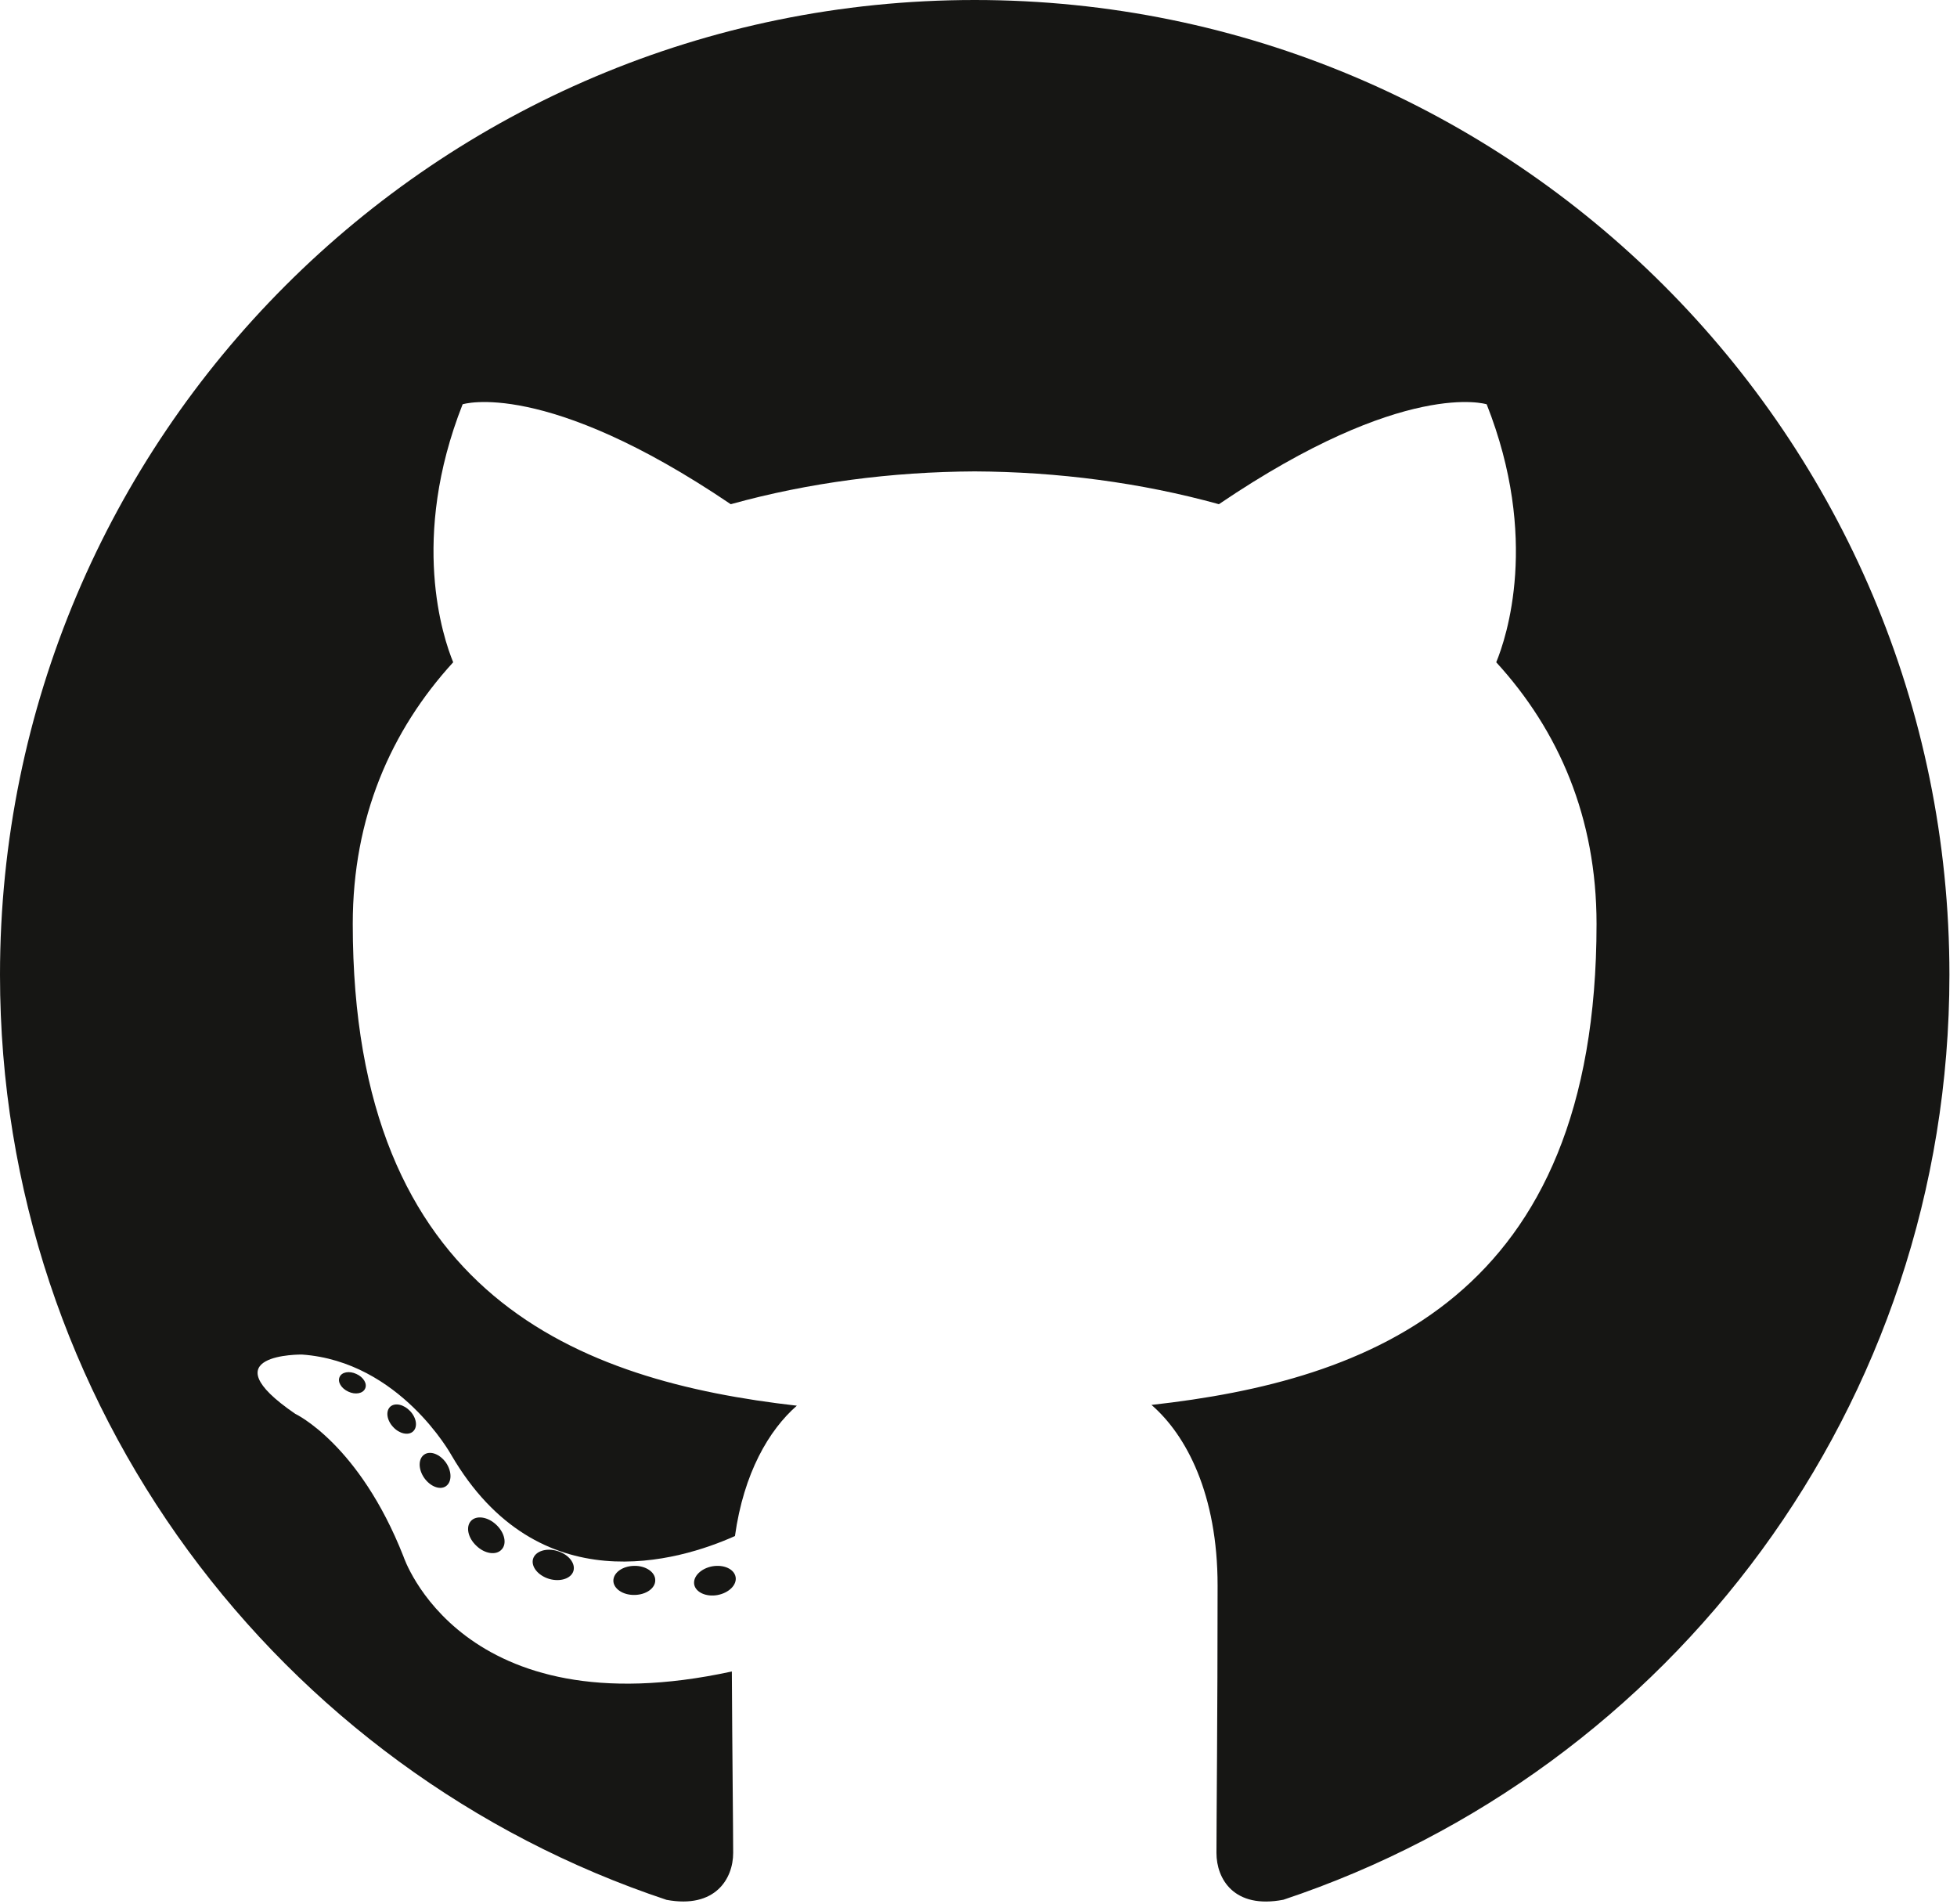
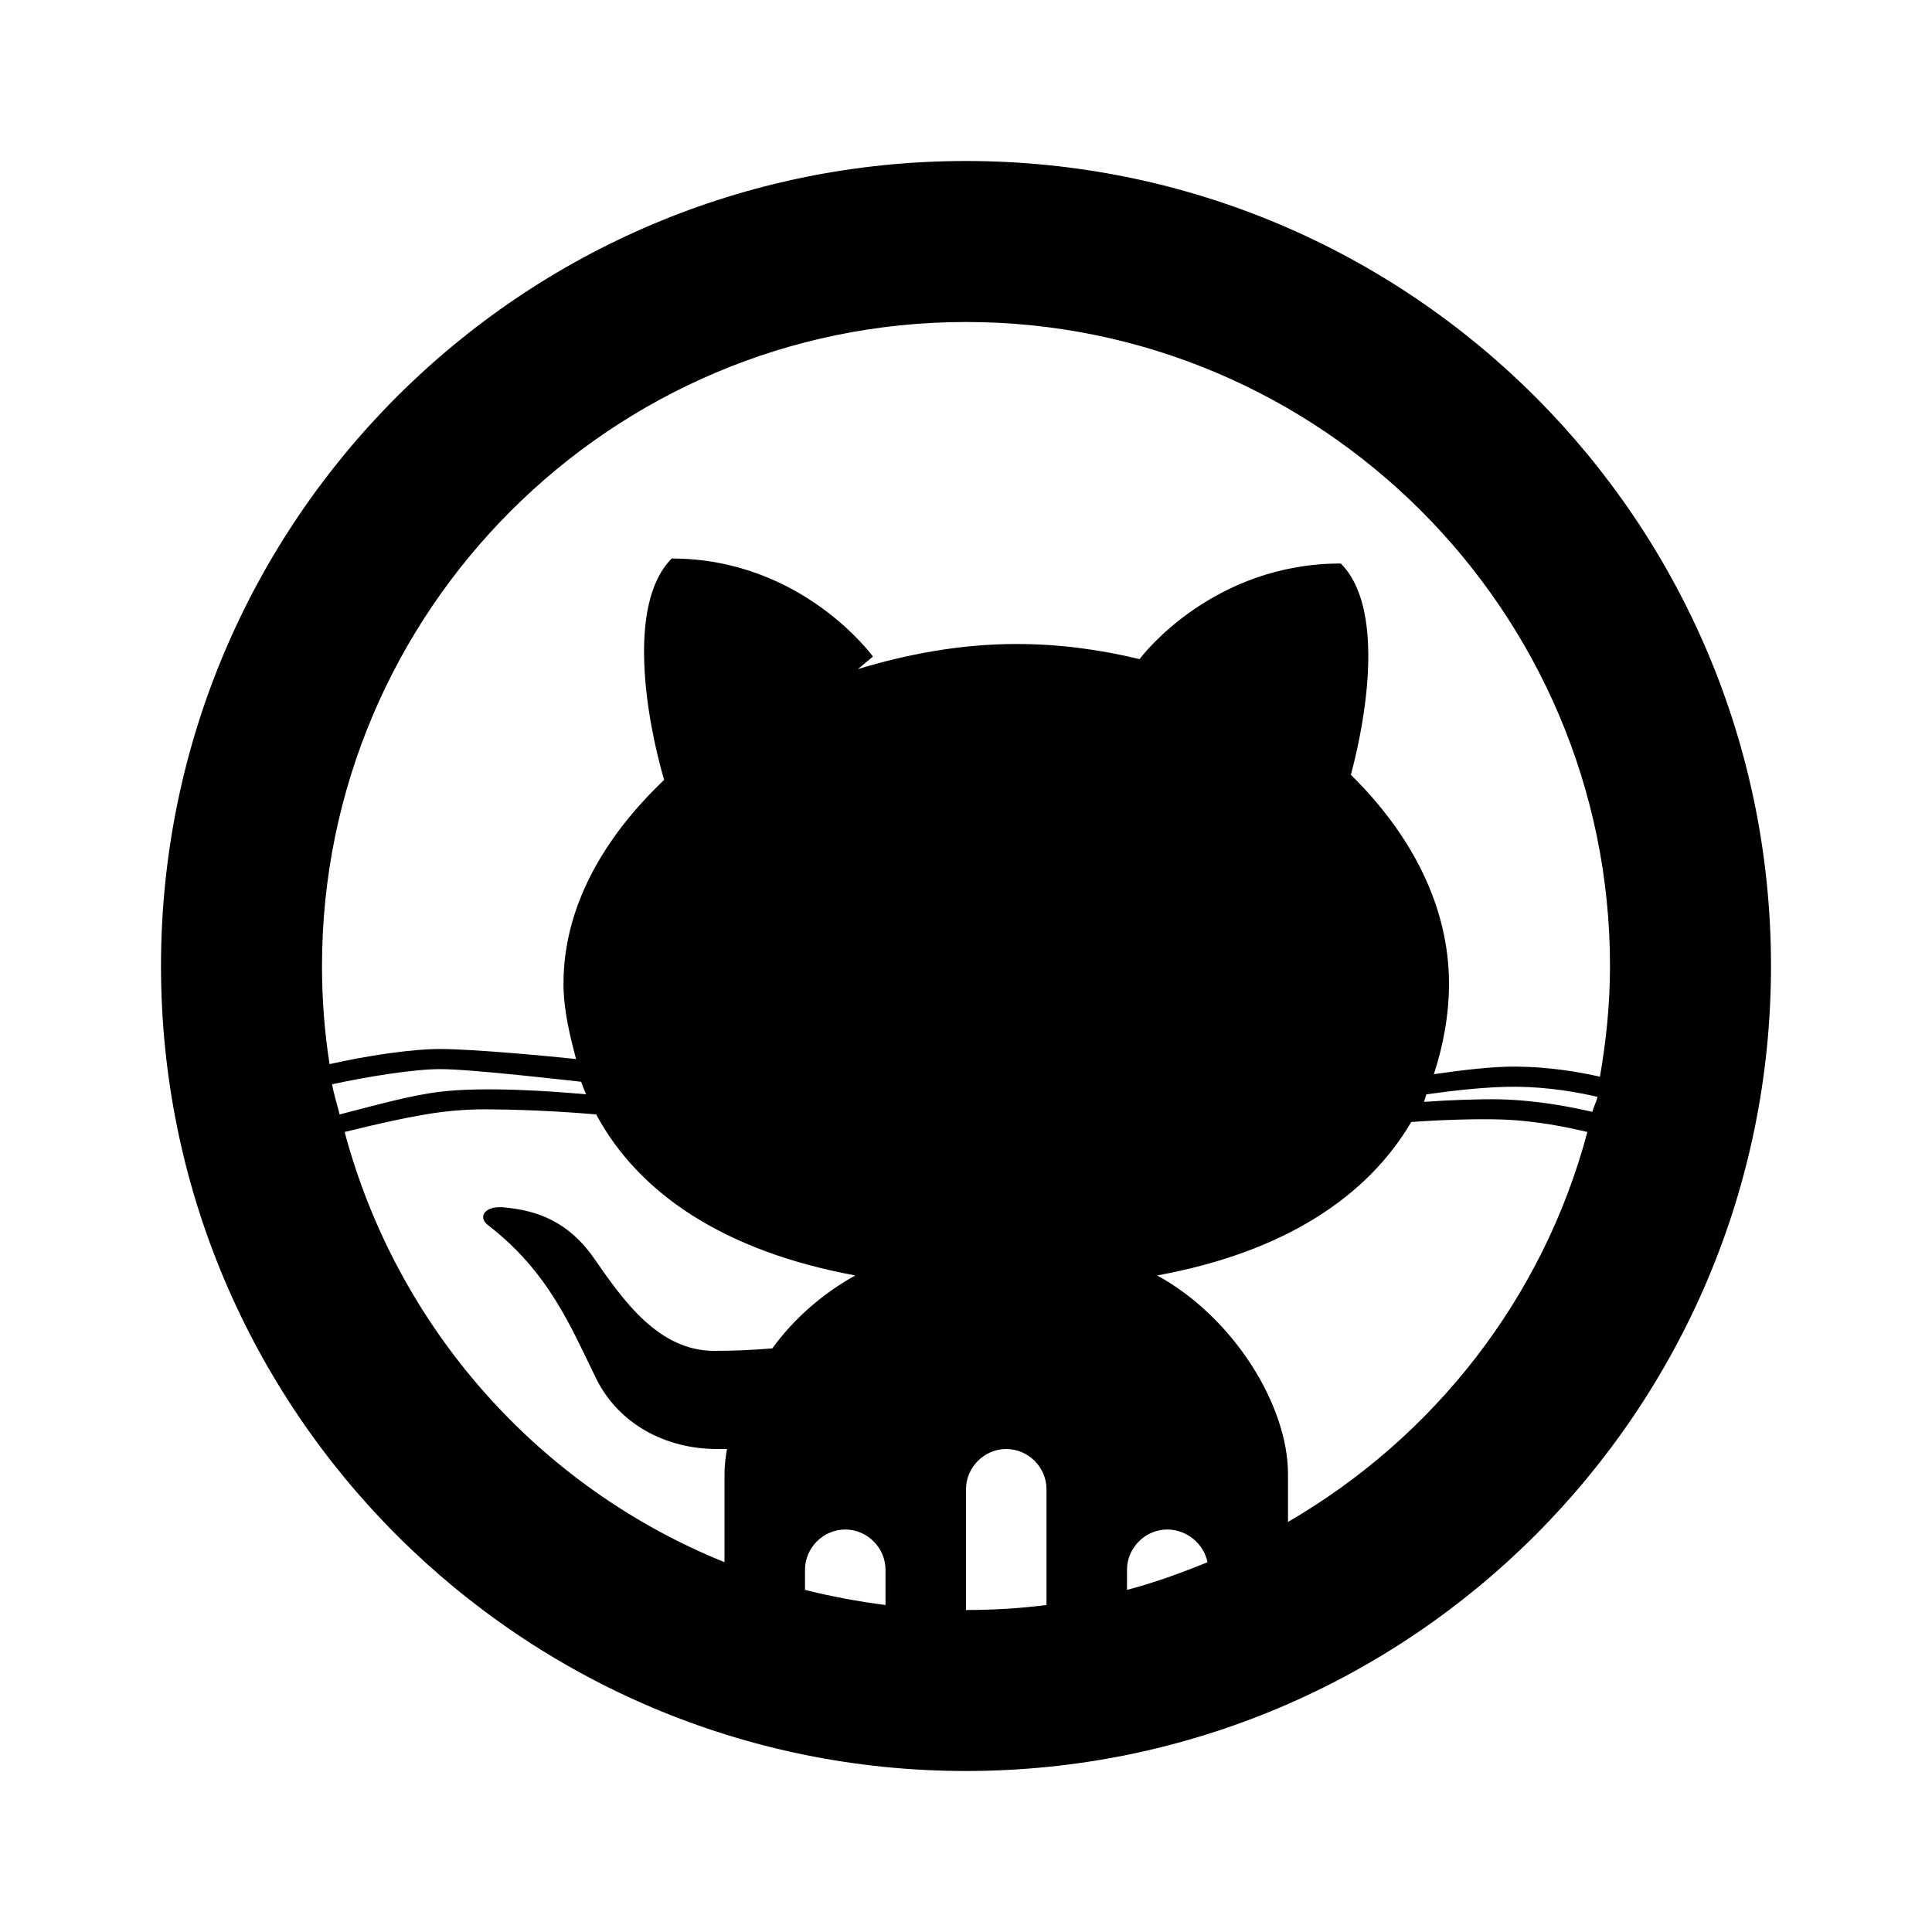
- <svg xmlns="http://www.w3.org/2000/svg" width="256px" height="249px" viewBox="0 0 256 249" version="1.1" preserveAspectRatio="xMinYMin meet">
-   <g fill="#161614">
-     <g>
-       <g>
-         <path d="M127.505,0 C57.095,0 0,57.085 0,127.505 C0,183.841 36.534,231.635 87.196,248.495 C93.568,249.675 95.908,245.729 95.908,242.361 C95.908,239.321 95.789,229.276 95.735,218.622 C60.262,226.335 52.777,203.578 52.777,203.578 C46.977,188.84 38.62,184.922 38.62,184.922 C27.052,177.008 39.492,177.17 39.492,177.17 C52.296,178.07 59.038,190.31 59.038,190.31 C70.41,209.803 88.866,204.167 96.142,200.909 C97.286,192.668 100.591,187.044 104.237,183.86 C75.917,180.635 46.145,169.702 46.145,120.846 C46.145,106.925 51.126,95.551 59.283,86.622 C57.959,83.41 53.595,70.442 60.518,52.879 C60.518,52.879 71.225,49.452 95.591,65.949 C105.762,63.123 116.669,61.707 127.505,61.658 C138.341,61.707 149.257,63.123 159.447,65.949 C183.784,49.452 194.476,52.879 194.476,52.879 C201.416,70.442 197.05,83.41 195.726,86.622 C203.901,95.551 208.848,106.925 208.848,120.846 C208.848,169.818 179.02,180.602 150.628,183.758 C155.201,187.715 159.276,195.475 159.276,207.37 C159.276,224.431 159.128,238.161 159.128,242.361 C159.128,245.754 161.423,249.73 167.887,248.478 C218.521,231.599 255.009,183.822 255.009,127.505 C255.009,57.085 197.922,0 127.505,0" />
-         <path d="M47.755,181.634 C47.474,182.267 46.477,182.457 45.57,182.023 C44.645,181.607 44.125,180.743 44.425,180.107 C44.7,179.455 45.698,179.273 46.621,179.711 C47.548,180.126 48.076,180.998 47.755,181.634" />
-         <path d="M54.027,187.23 C53.419,187.794 52.23,187.532 51.423,186.641 C50.589,185.752 50.433,184.564 51.05,183.991 C51.677,183.428 52.83,183.692 53.666,184.58 C54.5,185.48 54.662,186.66 54.027,187.23" />
-         <path d="M58.329,194.391 C57.548,194.933 56.271,194.424 55.481,193.291 C54.7,192.157 54.7,190.797 55.498,190.252 C56.29,189.707 57.548,190.197 58.348,191.323 C59.128,192.475 59.128,193.835 58.329,194.391" />
-         <path d="M65.606,202.683 C64.907,203.454 63.419,203.247 62.329,202.195 C61.215,201.167 60.904,199.708 61.605,198.937 C62.312,198.165 63.809,198.382 64.907,199.425 C66.014,200.451 66.352,201.921 65.606,202.683" />
-         <path d="M75.011,205.483 C74.703,206.481 73.269,206.935 71.825,206.511 C70.383,206.074 69.439,204.904 69.73,203.895 C70.03,202.89 71.47,202.417 72.925,202.871 C74.365,203.306 75.311,204.467 75.011,205.483" />
-         <path d="M85.714,206.67 C85.75,207.722 84.525,208.594 83.009,208.613 C81.484,208.646 80.251,207.795 80.235,206.761 C80.235,205.699 81.432,204.835 82.956,204.81 C84.472,204.78 85.714,205.625 85.714,206.67" />
-         <path d="M96.228,206.267 C96.41,207.293 95.356,208.347 93.851,208.628 C92.37,208.898 91,208.264 90.812,207.247 C90.628,206.195 91.701,205.142 93.179,204.869 C94.687,204.607 96.036,205.224 96.228,206.267" />
-       </g>
-     </g>
+ <svg xmlns="http://www.w3.org/2000/svg" viewBox="0 0 24 24" version="1.1" width="48px" height="48px">
+   <g id="surface1">
+     <path style=" " d="M 12 2 C 6.477 2 2 6.477 2 12 C 2 17.523 6.477 22 12 22 C 17.523 22 22 17.523 22 12 C 22 6.477 17.523 2 12 2 Z M 12 4 C 16.41 4 20 7.59 20 12 C 20 12.469 19.953 12.93 19.875 13.375 C 19.629 13.32 19.266 13.254 18.844 13.25 C 18.531 13.246 18.141 13.297 17.812 13.344 C 17.926 12.996 18 12.613 18 12.219 C 18 11.258 17.531 10.363 16.781 9.625 C 16.988 8.855 17.191 7.535 16.656 7 C 15.074 7 14.199 8.129 14.156 8.188 C 13.668 8.07 13.164 8 12.625 8 C 11.934 8 11.273 8.125 10.656 8.312 L 10.844 8.156 C 10.844 8.156 9.965 6.938 8.344 6.938 C 7.777 7.508 8.035 8.953 8.25 9.688 C 7.484 10.418 7 11.281 7 12.219 C 7 12.547 7.078 12.859 7.156 13.156 C 6.879 13.125 5.879 13.031 5.469 13.031 C 5.105 13.031 4.543 13.117 4.094 13.219 C 4.031 12.82 4 12.414 4 12 C 4 7.59 7.59 4 12 4 Z M 5.469 13.281 C 5.863 13.281 7.062 13.422 7.219 13.438 C 7.238 13.492 7.258 13.543 7.281 13.594 C 6.852 13.555 6.02 13.496 5.469 13.562 C 5.102 13.605 4.633 13.738 4.219 13.844 C 4.188 13.719 4.148 13.598 4.125 13.469 C 4.562 13.375 5.137 13.281 5.469 13.281 Z M 18.844 13.5 C 19.242 13.504 19.605 13.57 19.844 13.625 C 19.832 13.691 19.797 13.746 19.781 13.812 C 19.527 13.754 19.109 13.668 18.625 13.656 C 18.391 13.652 18.016 13.664 17.688 13.688 C 17.703 13.656 17.707 13.625 17.719 13.594 C 18.059 13.547 18.492 13.496 18.844 13.5 Z M 6.094 13.781 C 6.656 13.785 7.184 13.824 7.406 13.844 C 7.93 14.82 8.988 15.543 10.625 15.844 C 10.223 16.066 9.863 16.379 9.594 16.75 C 9.359 16.77 9.113 16.781 8.875 16.781 C 8.18 16.781 7.746 16.16 7.375 15.625 C 7 15.09 6.539 15.031 6.281 15 C 6.02 14.969 5.93 15.117 6.062 15.219 C 6.824 15.805 7.098 16.5 7.406 17.125 C 7.684 17.688 8.266 18 8.906 18 L 9.031 18 C 9.012 18.109 9 18.211 9 18.312 L 9 19.406 C 6.691 18.473 4.934 16.5 4.281 14.062 C 4.691 13.961 5.152 13.855 5.5 13.812 C 5.66 13.793 5.863 13.777 6.094 13.781 Z M 18.625 13.906 C 19.074 13.918 19.473 14.004 19.719 14.062 C 19.168 16.133 17.809 17.855 16 18.906 L 16 18.312 C 16 17.461 15.328 16.367 14.375 15.844 C 15.957 15.555 16.988 14.863 17.531 13.938 C 17.91 13.91 18.355 13.898 18.625 13.906 Z M 12.5 18 C 12.773 18 13 18.227 13 18.5 L 13 19.938 C 12.672 19.98 12.34 20 12 20 L 12 18.5 C 12 18.227 12.227 18 12.5 18 Z M 10.5 19 C 10.773 19 11 19.227 11 19.5 L 11 19.938 C 10.664 19.895 10.324 19.832 10 19.75 L 10 19.5 C 10 19.227 10.227 19 10.5 19 Z M 14.5 19 C 14.742 19 14.953 19.176 15 19.406 C 14.676 19.539 14.344 19.66 14 19.75 L 14 19.5 C 14 19.227 14.227 19 14.5 19 Z " />
  </g>
</svg>
